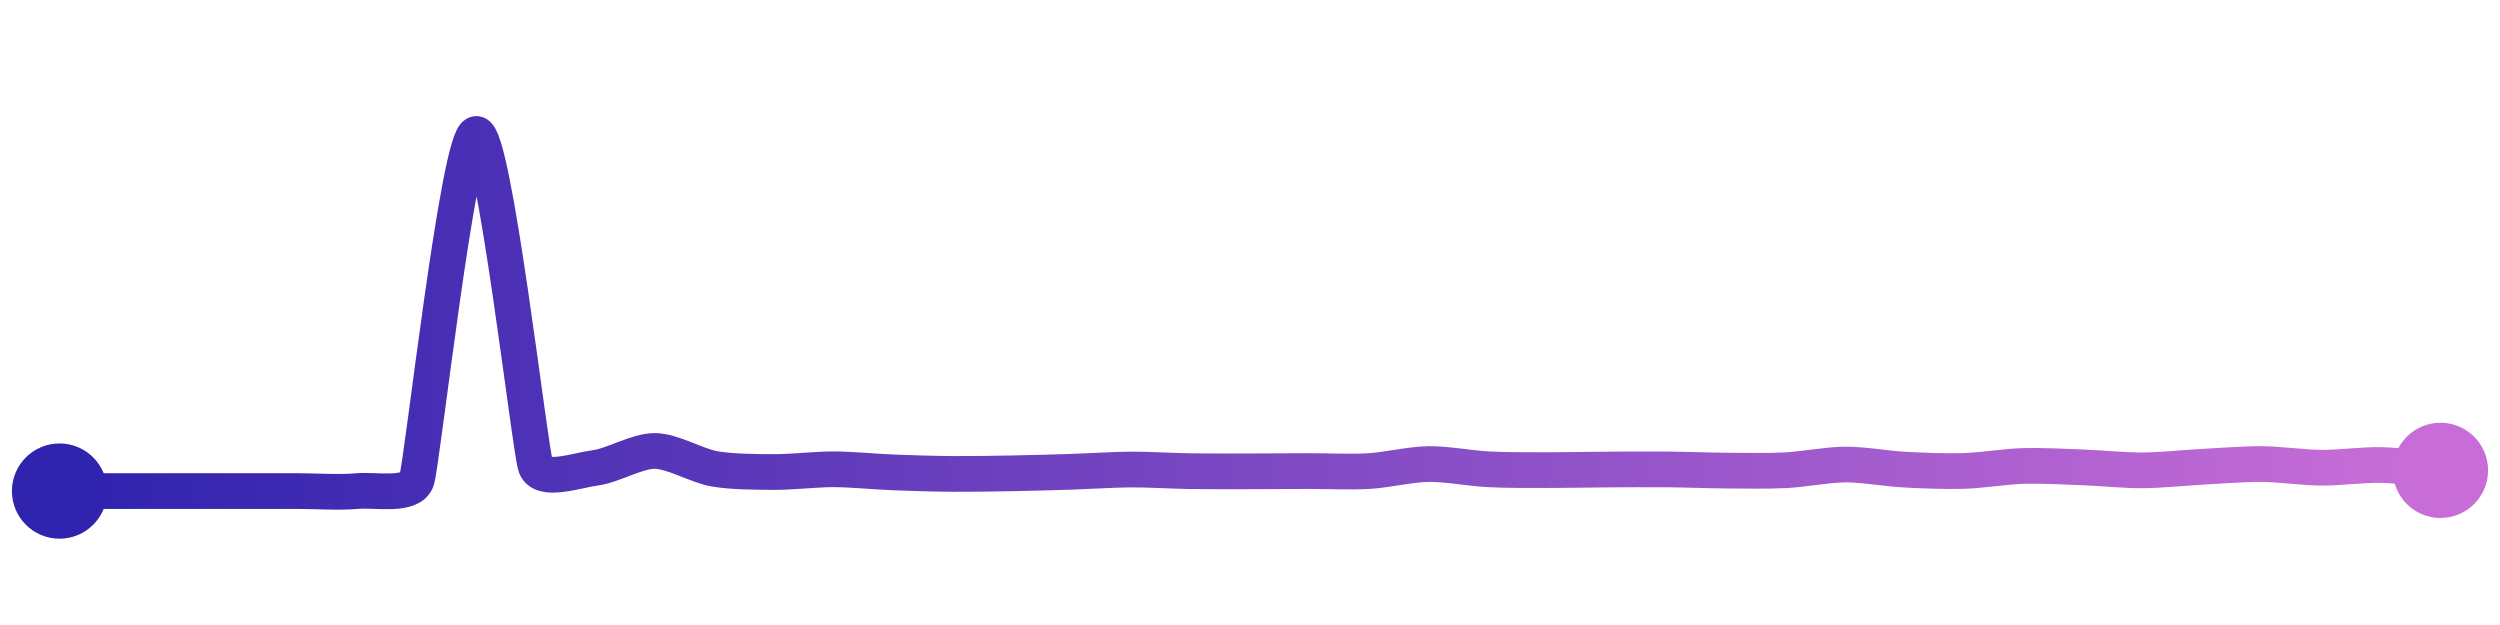
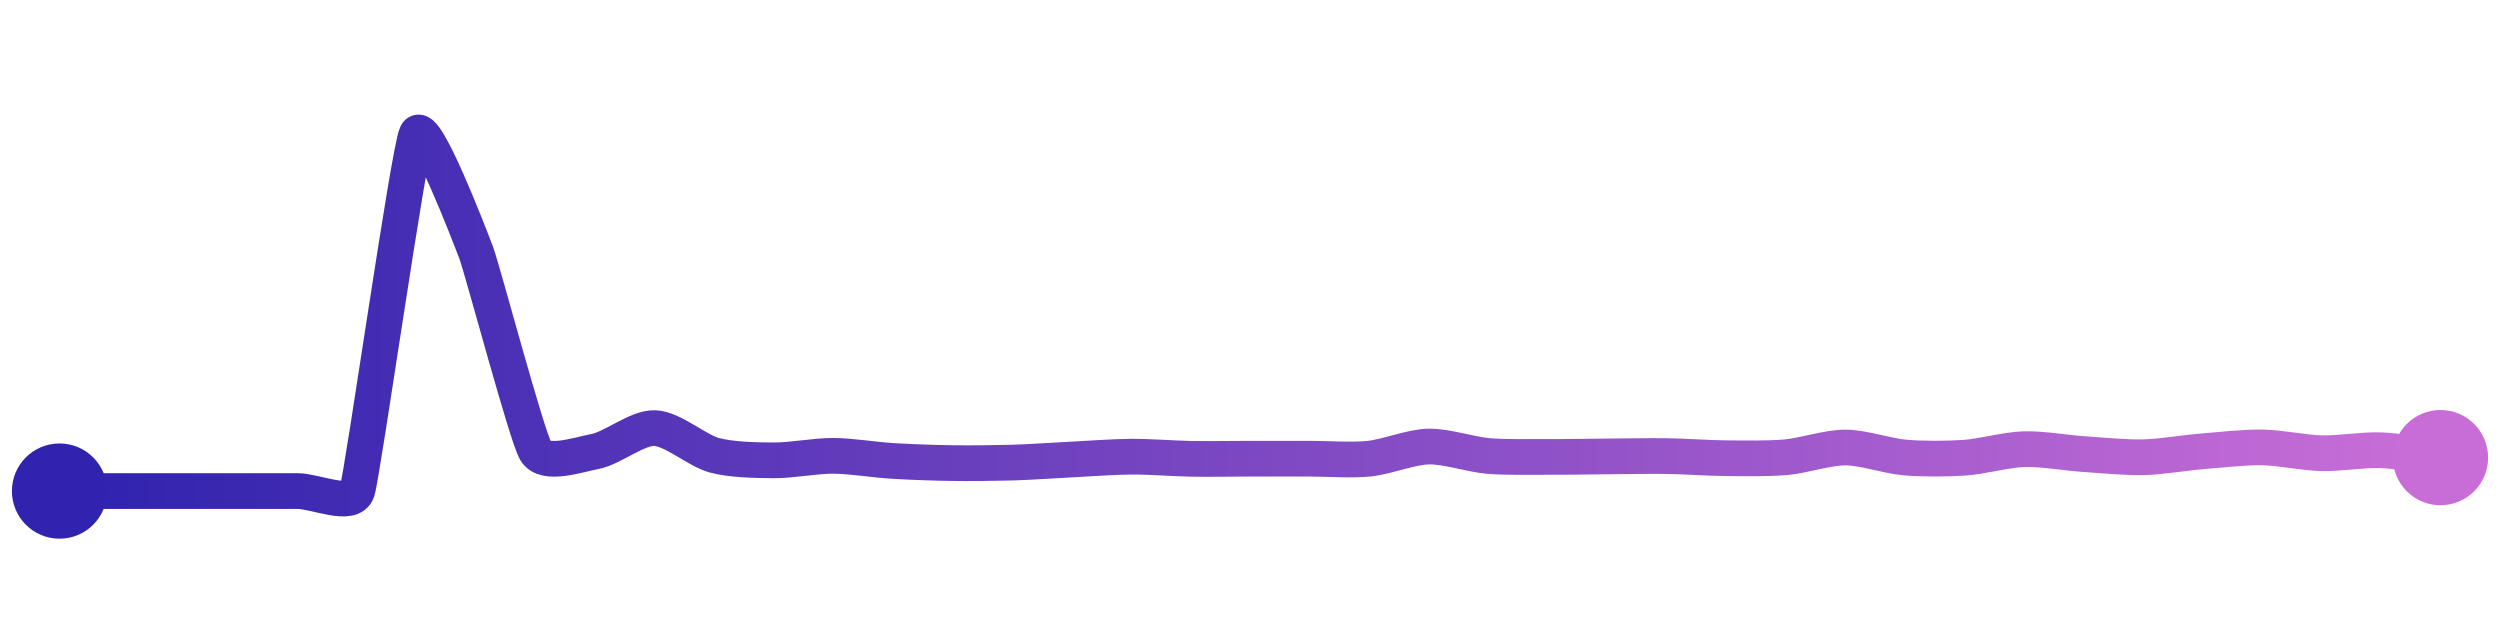
<svg xmlns="http://www.w3.org/2000/svg" width="200" height="50" viewBox="0 0 210 50">
  <defs>
    <linearGradient x1="0%" y1="0%" x2="100%" y2="0%" id="a">
      <stop stop-color="#3023AE" offset="0%" />
      <stop stop-color="#C86DD7" offset="100%" />
    </linearGradient>
  </defs>
-   <path stroke="url(#a)" stroke-width="3" stroke-linejoin="round" stroke-linecap="round" d="M5 40 C 6.5 40, 8.5 40, 10 40 S 13.5 40, 15 40 S 18.5 40, 20 40 S 23.5 40, 25 40 S 28.51 40.14, 30 40 S 34.53 40.49, 35 39.07 S 38.51 10.17, 40 10 S 44.5 36.51, 45 37.92 S 48.51 38.24, 50 38.05 S 53.5 36.62, 55 36.63 S 58.52 37.87, 60 38.13 S 63.5 38.39, 65 38.4 S 68.5 38.17, 70 38.17 S 73.5 38.37, 75 38.43 S 78.5 38.55, 80 38.56 S 83.5 38.54, 85 38.51 S 88.5 38.43, 90 38.38 S 93.5 38.2, 95 38.19 S 98.5 38.31, 100 38.33 S 103.5 38.34, 105 38.34 S 108.5 38.32, 110 38.32 S 113.5 38.41, 115 38.32 S 118.5 37.75, 120 37.73 S 123.5 38.09, 125 38.17 S 128.5 38.24, 130 38.24 S 133.5 38.2, 135 38.19 S 138.5 38.17, 140 38.18 S 143.5 38.27, 145 38.28 S 148.5 38.33, 150 38.25 S 153.5 37.78, 155 37.77 S 158.5 38.12, 160 38.2 S 163.5 38.36, 165 38.31 S 168.5 37.93, 170 37.89 S 173.5 37.95, 175 38.01 S 178.5 38.27, 180 38.26 S 183.5 38.04, 185 37.96 S 188.5 37.72, 190 37.73 S 193.5 38.03, 195 38.04 S 198.5 37.78, 200 37.81 S 203.51 38.13, 205 38.26" fill="none" />
+   <path stroke="url(#a)" stroke-width="3" stroke-linejoin="round" stroke-linecap="round" d="M5 40 C 6.5 40, 8.5 40, 10 40 S 13.5 40, 15 40 S 18.5 40, 20 40 S 23.5 40, 25 40 S 29.53 41.42, 30 40 S 34.33 11.34, 35 10 S 39.47 18.58, 40 19.98 S 44.23 35.35, 45 36.64 S 48.53 36.95, 50 36.67 S 53.5 34.66, 55 34.71 S 58.55 36.6, 60 36.99 S 63.5 37.41, 65 37.42 S 68.5 37.03, 70 37.04 S 73.5 37.38, 75 37.47 S 78.5 37.63, 80 37.65 S 83.5 37.65, 85 37.61 S 88.5 37.42, 90 37.35 S 93.5 37.12, 95 37.11 S 98.5 37.26, 100 37.29 S 103.5 37.28, 105 37.28 S 108.5 37.28, 110 37.28 S 113.51 37.43, 115 37.28 S 118.5 36.29, 120 36.26 S 123.51 36.92, 125 37.05 S 128.5 37.12, 130 37.13 S 133.5 37.1, 135 37.09 S 138.5 37.04, 140 37.06 S 143.5 37.23, 145 37.24 S 148.51 37.29, 150 37.16 S 153.5 36.34, 155 36.34 S 158.51 37.05, 160 37.18 S 163.5 37.3, 165 37.2 S 168.5 36.53, 170 36.48 S 173.5 36.79, 175 36.89 S 178.5 37.19, 180 37.16 S 183.51 36.78, 185 36.66 S 188.5 36.31, 190 36.33 S 193.5 36.78, 195 36.82 S 198.5 36.51, 200 36.57 S 203.51 37.01, 205 37.19" fill="none" />
  <circle r="4" cx="5" cy="40" fill="#3023AE" />
-   <circle r="4" cx="205" cy="38.26" fill="#C86DD7" />
+   <circle r="4" cx="205" cy="37.19" fill="#C86DD7" />
</svg>
